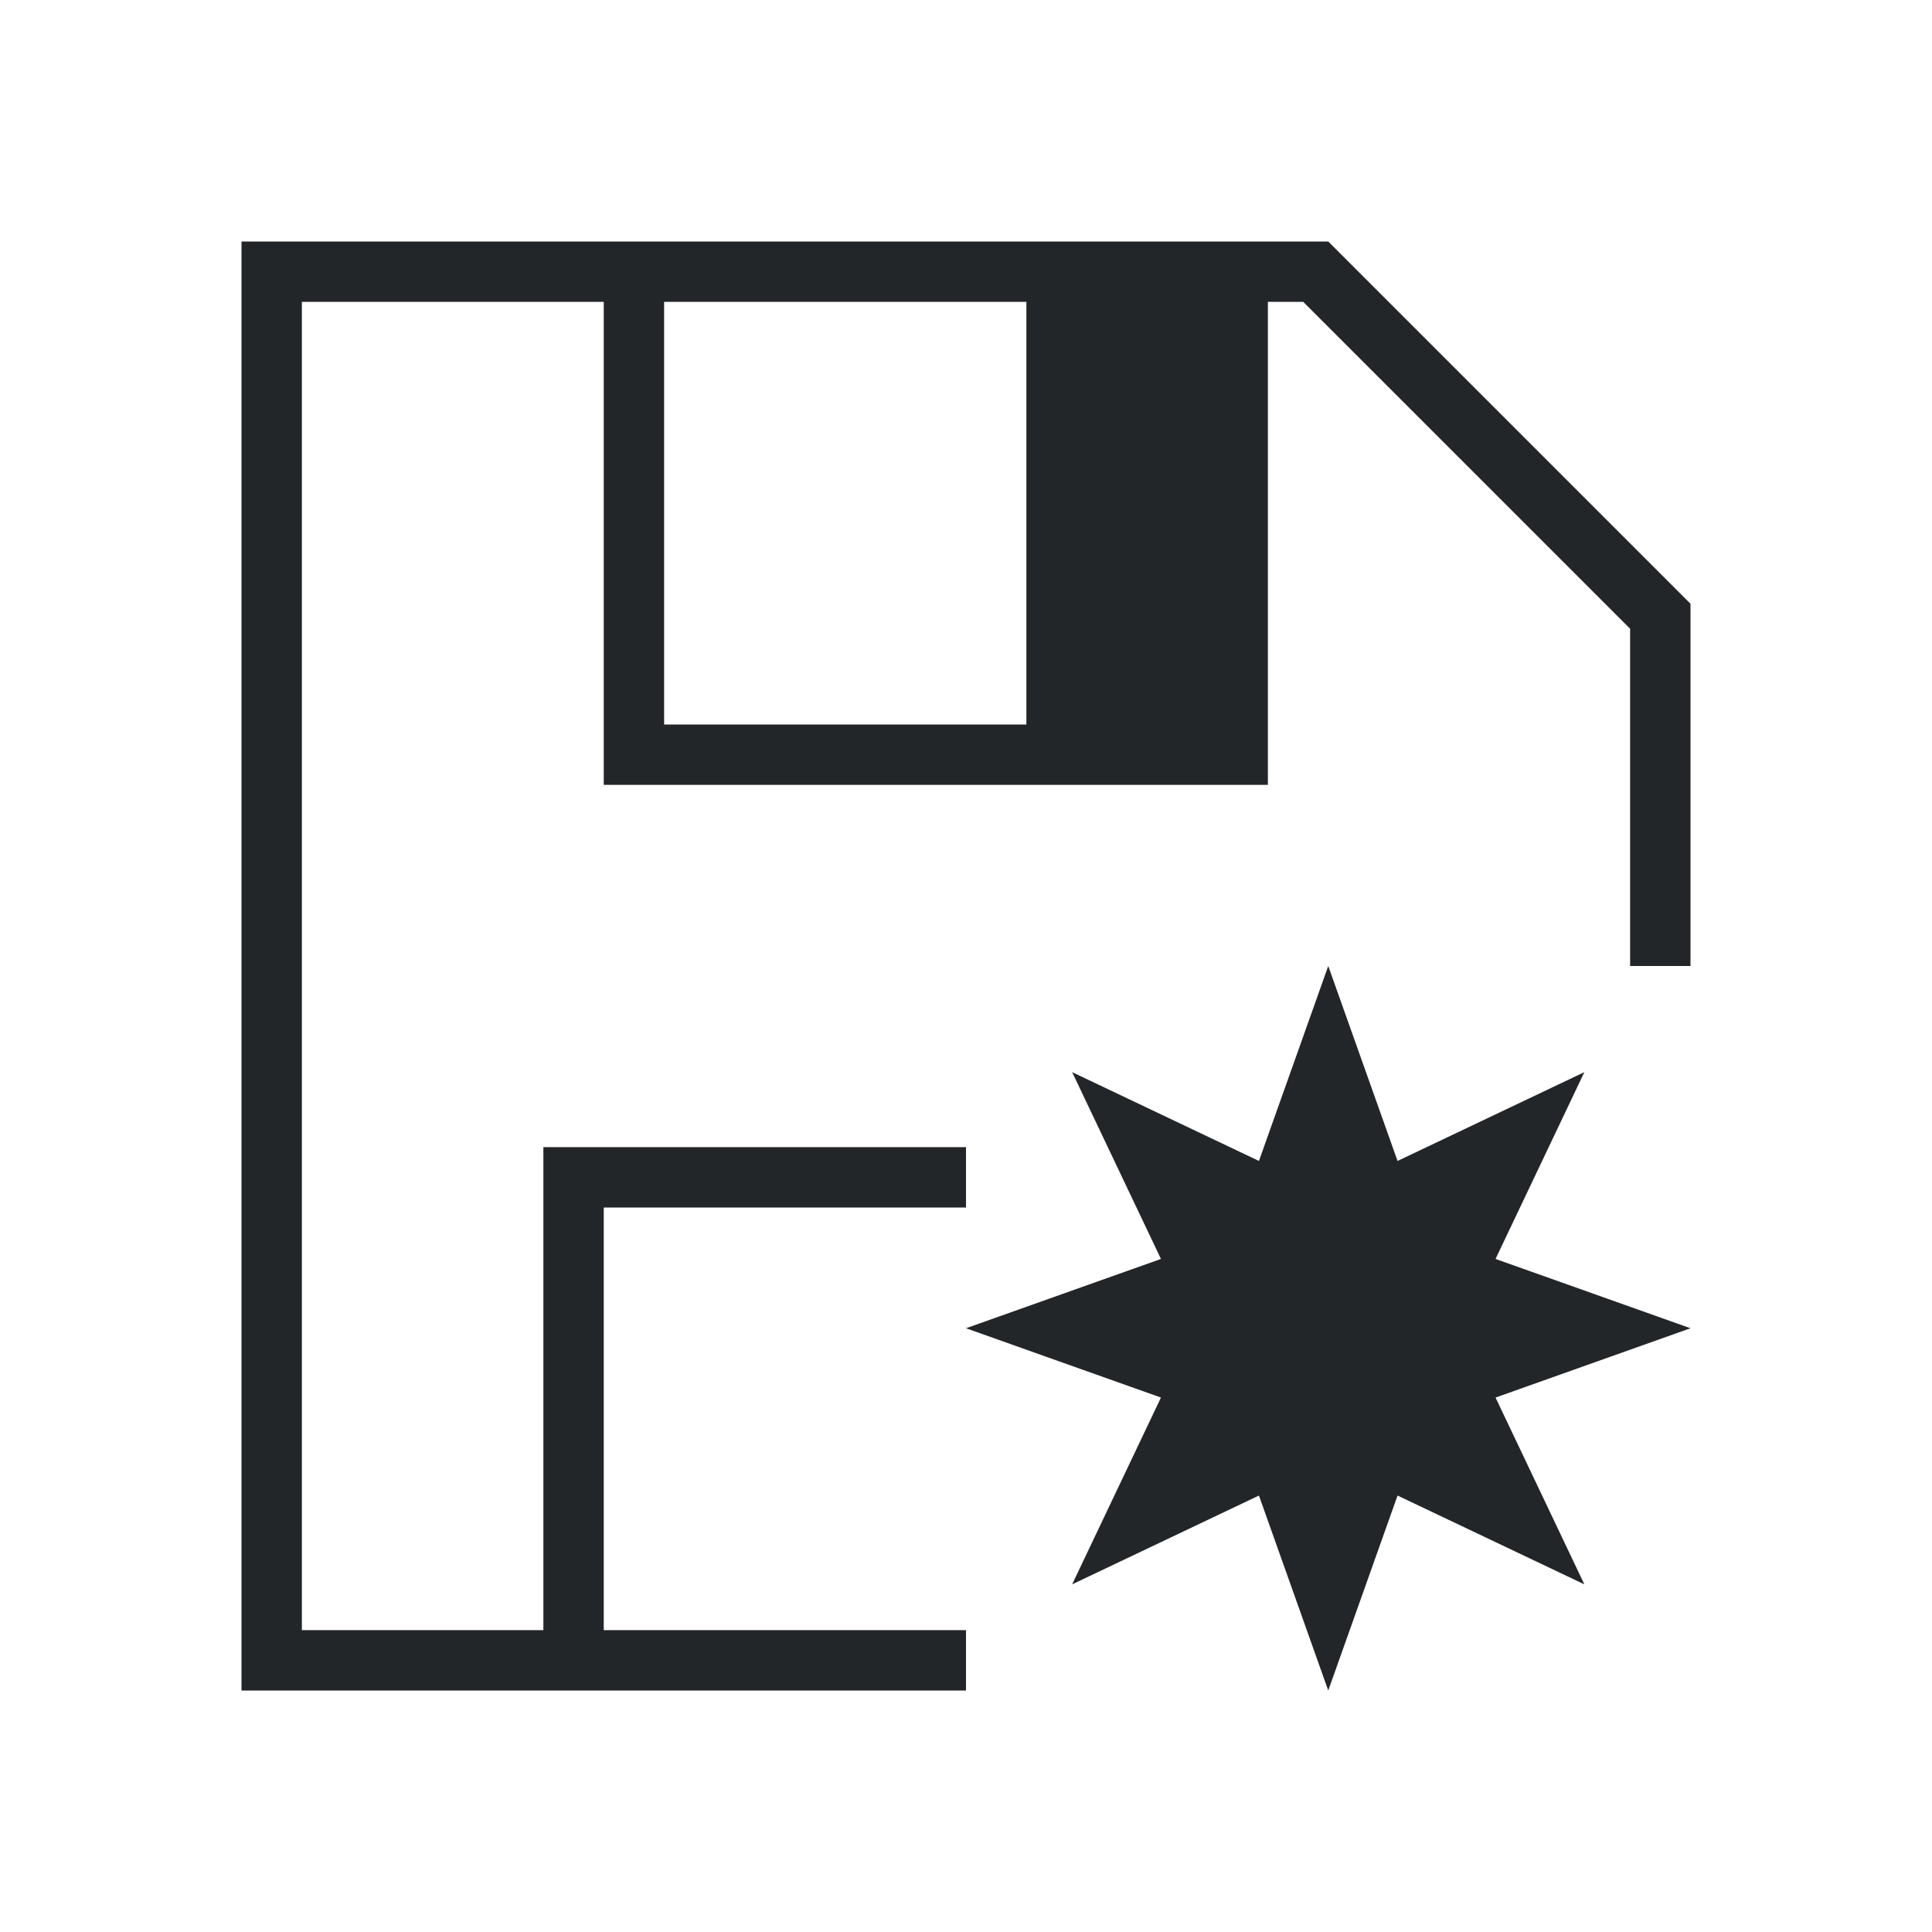
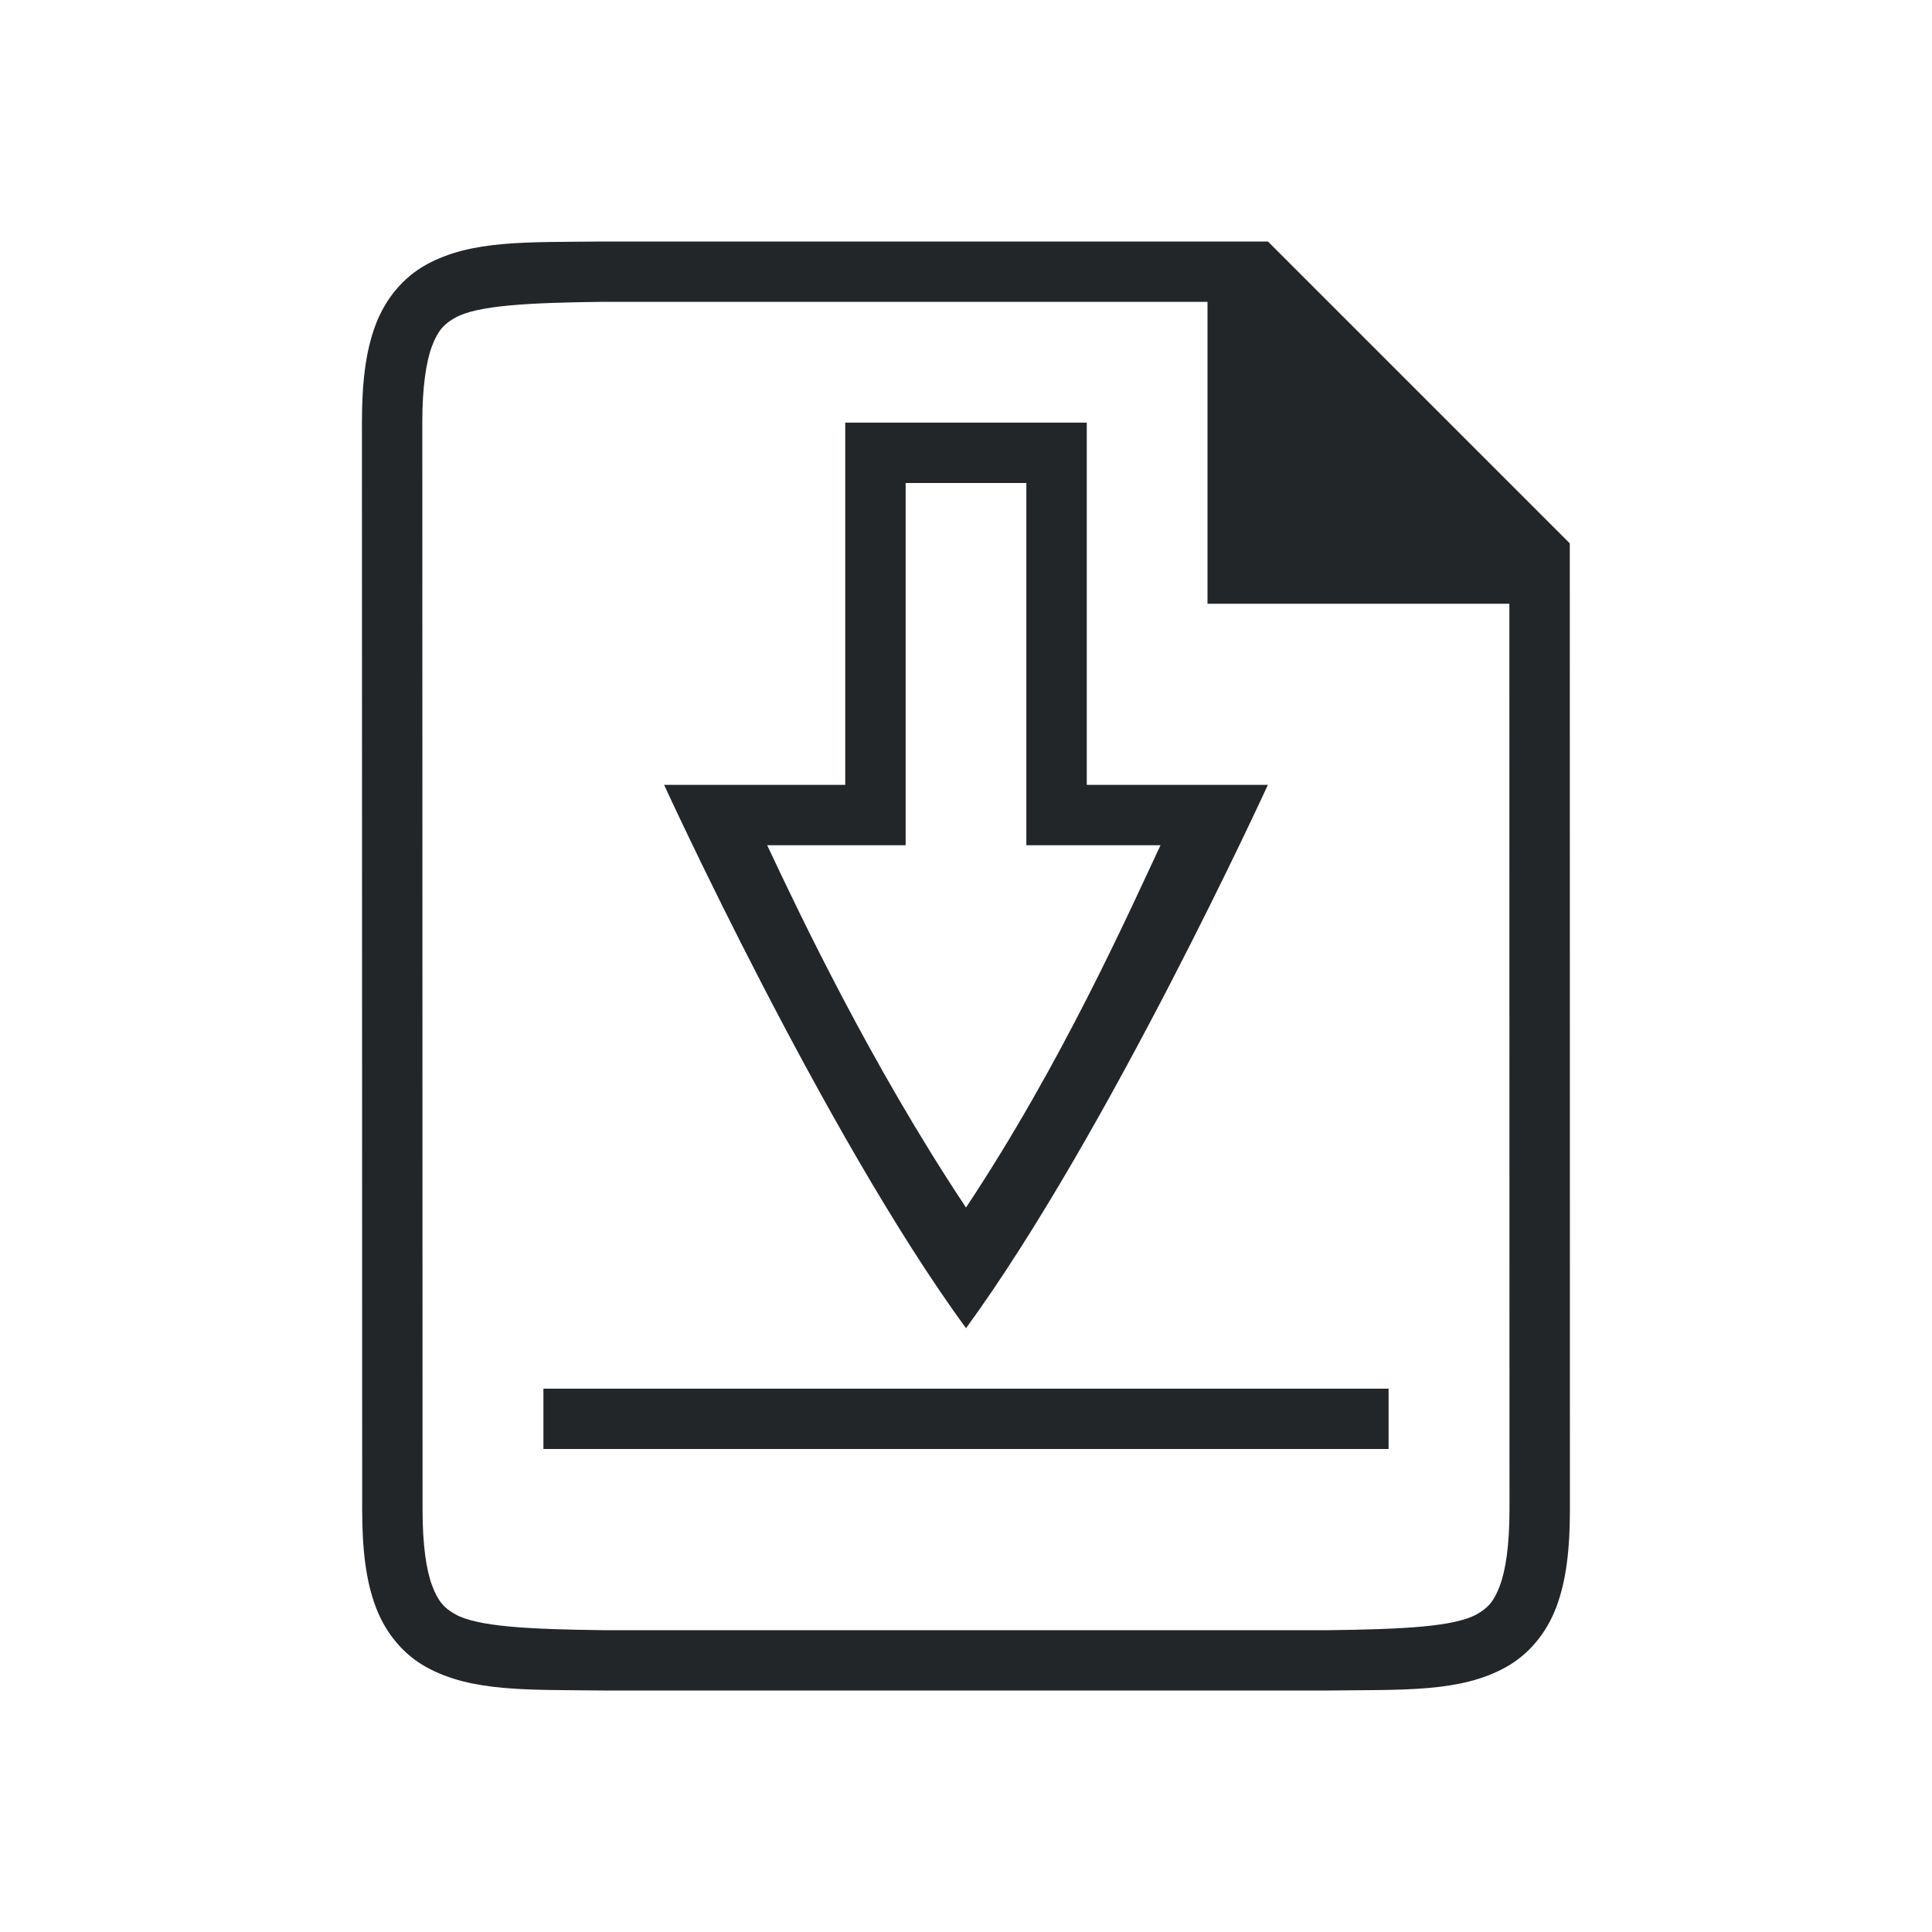
- <svg xmlns="http://www.w3.org/2000/svg" viewBox="0 0 32 32">
-   <path d="m4 4v24h5 7v-1h-6v-7h6v-1h-7v8h-4v-22h5v8h11v-8h.586l5.414 5.414v5.586h1v-6l-1-1-4-4-1-1h-1-11zm7 1h6v7h-6zm11 11-1.148 3.229-3.094-1.471 1.471 3.094-3.229 1.148 3.229 1.148-1.471 3.094 3.094-1.471 1.148 3.229 1.148-3.229 3.094 1.471-1.471-3.094 3.229-1.148-3.229-1.148 1.471-3.094-3.094 1.471z" fill="#232629" />
+ <svg xmlns="http://www.w3.org/2000/svg" viewBox="0 0 32 32" version="1.1" id="svg4">
+   <defs id="defs8" />
+   <g id="g1833" style="display:inline" transform="translate(-503.9962,-231)">
+     <path d="m 513.986,235 c -1.258,0.015 -2.179,-0.031 -2.932,0.385 -0.376,0.208 -0.673,0.559 -0.838,0.998 -0.165,0.439 -0.225,0.96 -0.225,1.617 l 0.004,18 c 1.4e-4,0.658 0.06,1.179 0.225,1.617 0.165,0.439 0.462,0.789 0.838,0.996 0.753,0.415 1.674,0.372 2.932,0.387 h 0.002 12.008 0.004 c 1.258,-0.015 2.179,0.031 2.932,-0.385 0.376,-0.208 0.673,-0.559 0.838,-0.998 0.165,-0.439 0.225,-0.96 0.225,-1.617 l -0.002,-16 -5,-5 h -11.006 z m 0.006,1 h 10.004 v 5 h 5 l 0.002,15 c 8e-5,0.592 -0.063,1.006 -0.16,1.266 -0.098,0.26 -0.201,0.371 -0.385,0.473 -0.366,0.202 -1.197,0.247 -2.455,0.262 h -11.997 -0.006 c -1.259,-0.015 -2.089,-0.06 -2.455,-0.262 -0.183,-0.101 -0.287,-0.213 -0.385,-0.473 -0.098,-0.26 -0.16,-0.673 -0.16,-1.266 l -0.004,-18 c -1.3e-4,-0.592 0.063,-1.006 0.16,-1.266 0.098,-0.26 0.203,-0.371 0.387,-0.473 0.366,-0.202 1.195,-0.247 2.453,-0.262 z" id="path2732-8-9" style="color:#000000;font-style:normal;font-variant:normal;font-weight:normal;font-stretch:normal;font-size:medium;line-height:normal;font-family:sans-serif;font-variant-ligatures:normal;font-variant-position:normal;font-variant-caps:normal;font-variant-numeric:normal;font-variant-alternates:normal;font-feature-settings:normal;text-indent:0;text-align:start;text-decoration:none;text-decoration-line:none;text-decoration-style:solid;text-decoration-color:#000000;letter-spacing:normal;word-spacing:normal;text-transform:none;writing-mode:lr-tb;direction:ltr;text-orientation:mixed;dominant-baseline:auto;baseline-shift:baseline;text-anchor:start;white-space:normal;shape-padding:0;clip-rule:nonzero;display:inline;overflow:visible;visibility:visible;opacity:1;isolation:auto;mix-blend-mode:normal;color-interpolation:sRGB;color-interpolation-filters:linearRGB;solid-color:#000000;solid-opacity:1;vector-effect:none;fill:#232629;fill-opacity:1;fill-rule:nonzero;stroke:none;stroke-width:1;stroke-linecap:butt;stroke-linejoin:miter;stroke-miterlimit:4;stroke-dasharray:none;stroke-dashoffset:0;stroke-opacity:1;marker:none;color-rendering:auto;image-rendering:auto;shape-rendering:auto;text-rendering:auto;enable-background:accumulate" />
+   </g>
+   <g id="g4" style="color:#000000;fill:#232629;fill-opacity:1" transform="matrix(1.133333,0,0,1.133333,6.933333,7)">
+     <path d="M 6.235,0 V 5.294 H 3.588 c 0,0 2.334,5.097 4.412,7.941 2.078,-2.844 4.412,-7.941 4.412,-7.941 H 9.765 V 0 Z M 7.118,0.882 H 8.882 V 6.176 h 1.961 C 10.374,7.174 9.4,9.364 8,11.471 6.6,9.364 5.564,7.174 5.094,6.176 H 7.118 Z M 1.824,14.118 V 15 H 14.176 v -0.882 z" overflow="visible" style="overflow:visible;fill:#232629;fill-opacity:1;marker:none" id="path2" />
+   </g>
</svg>
